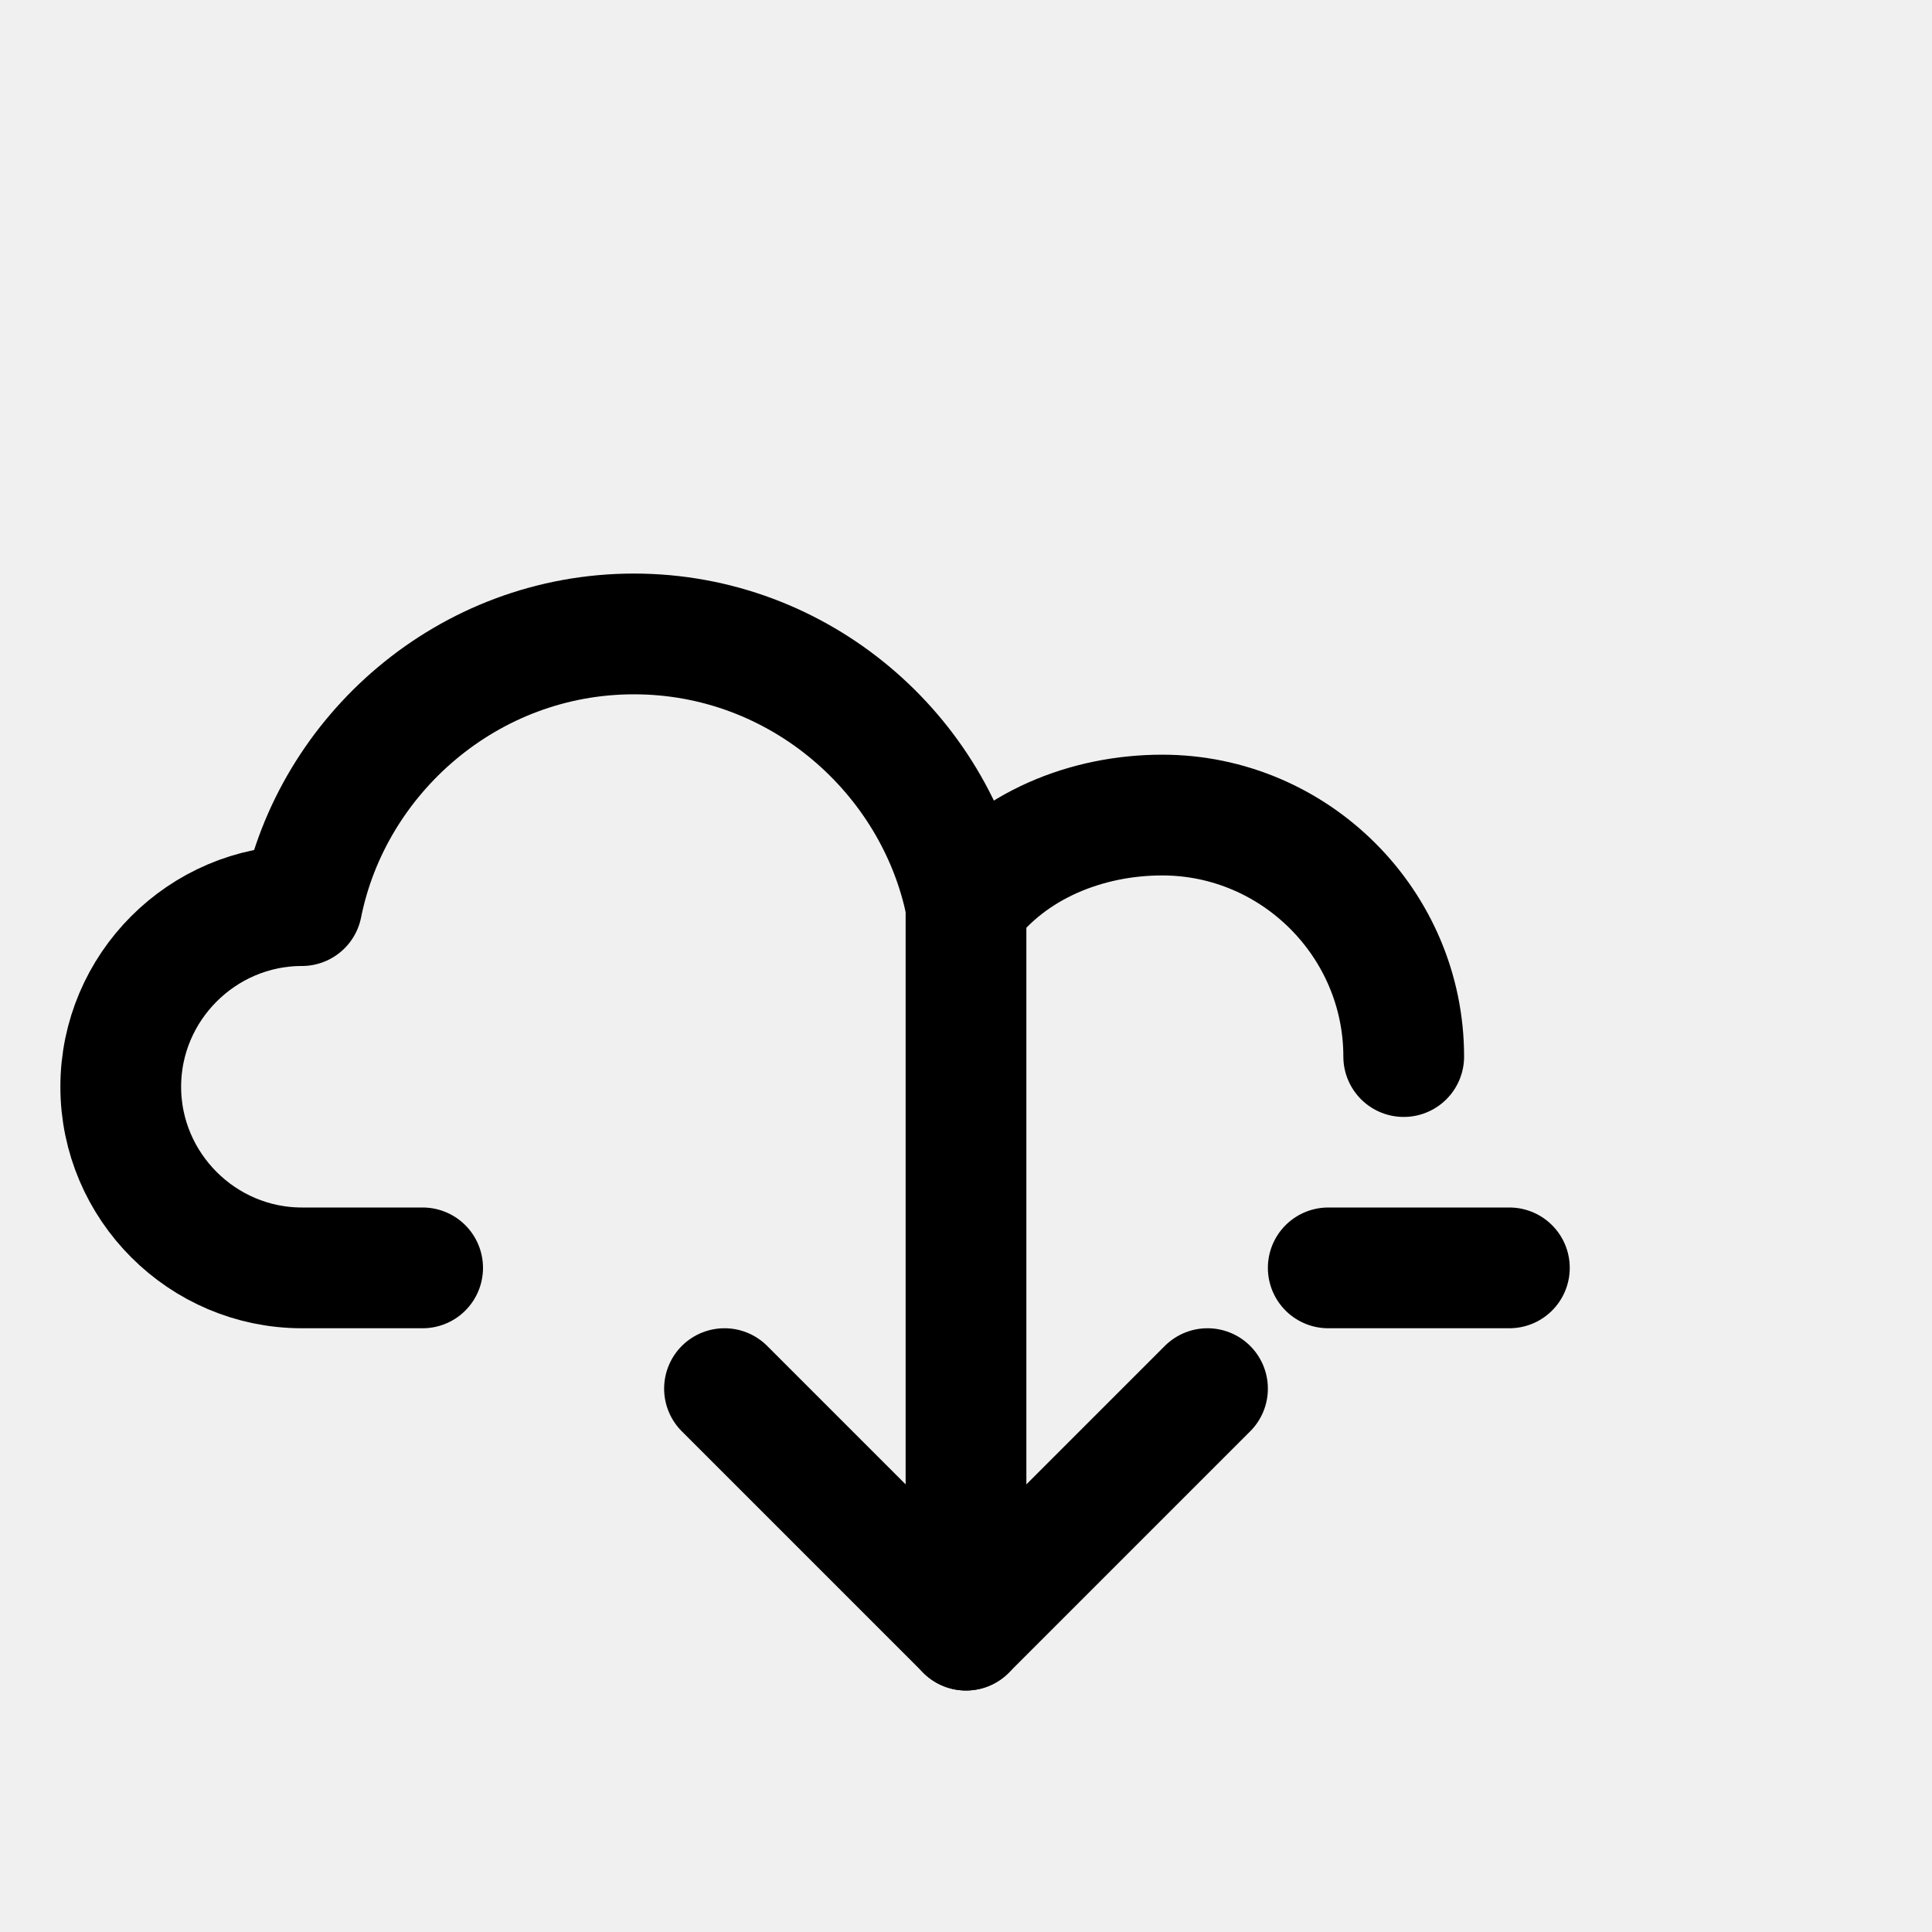
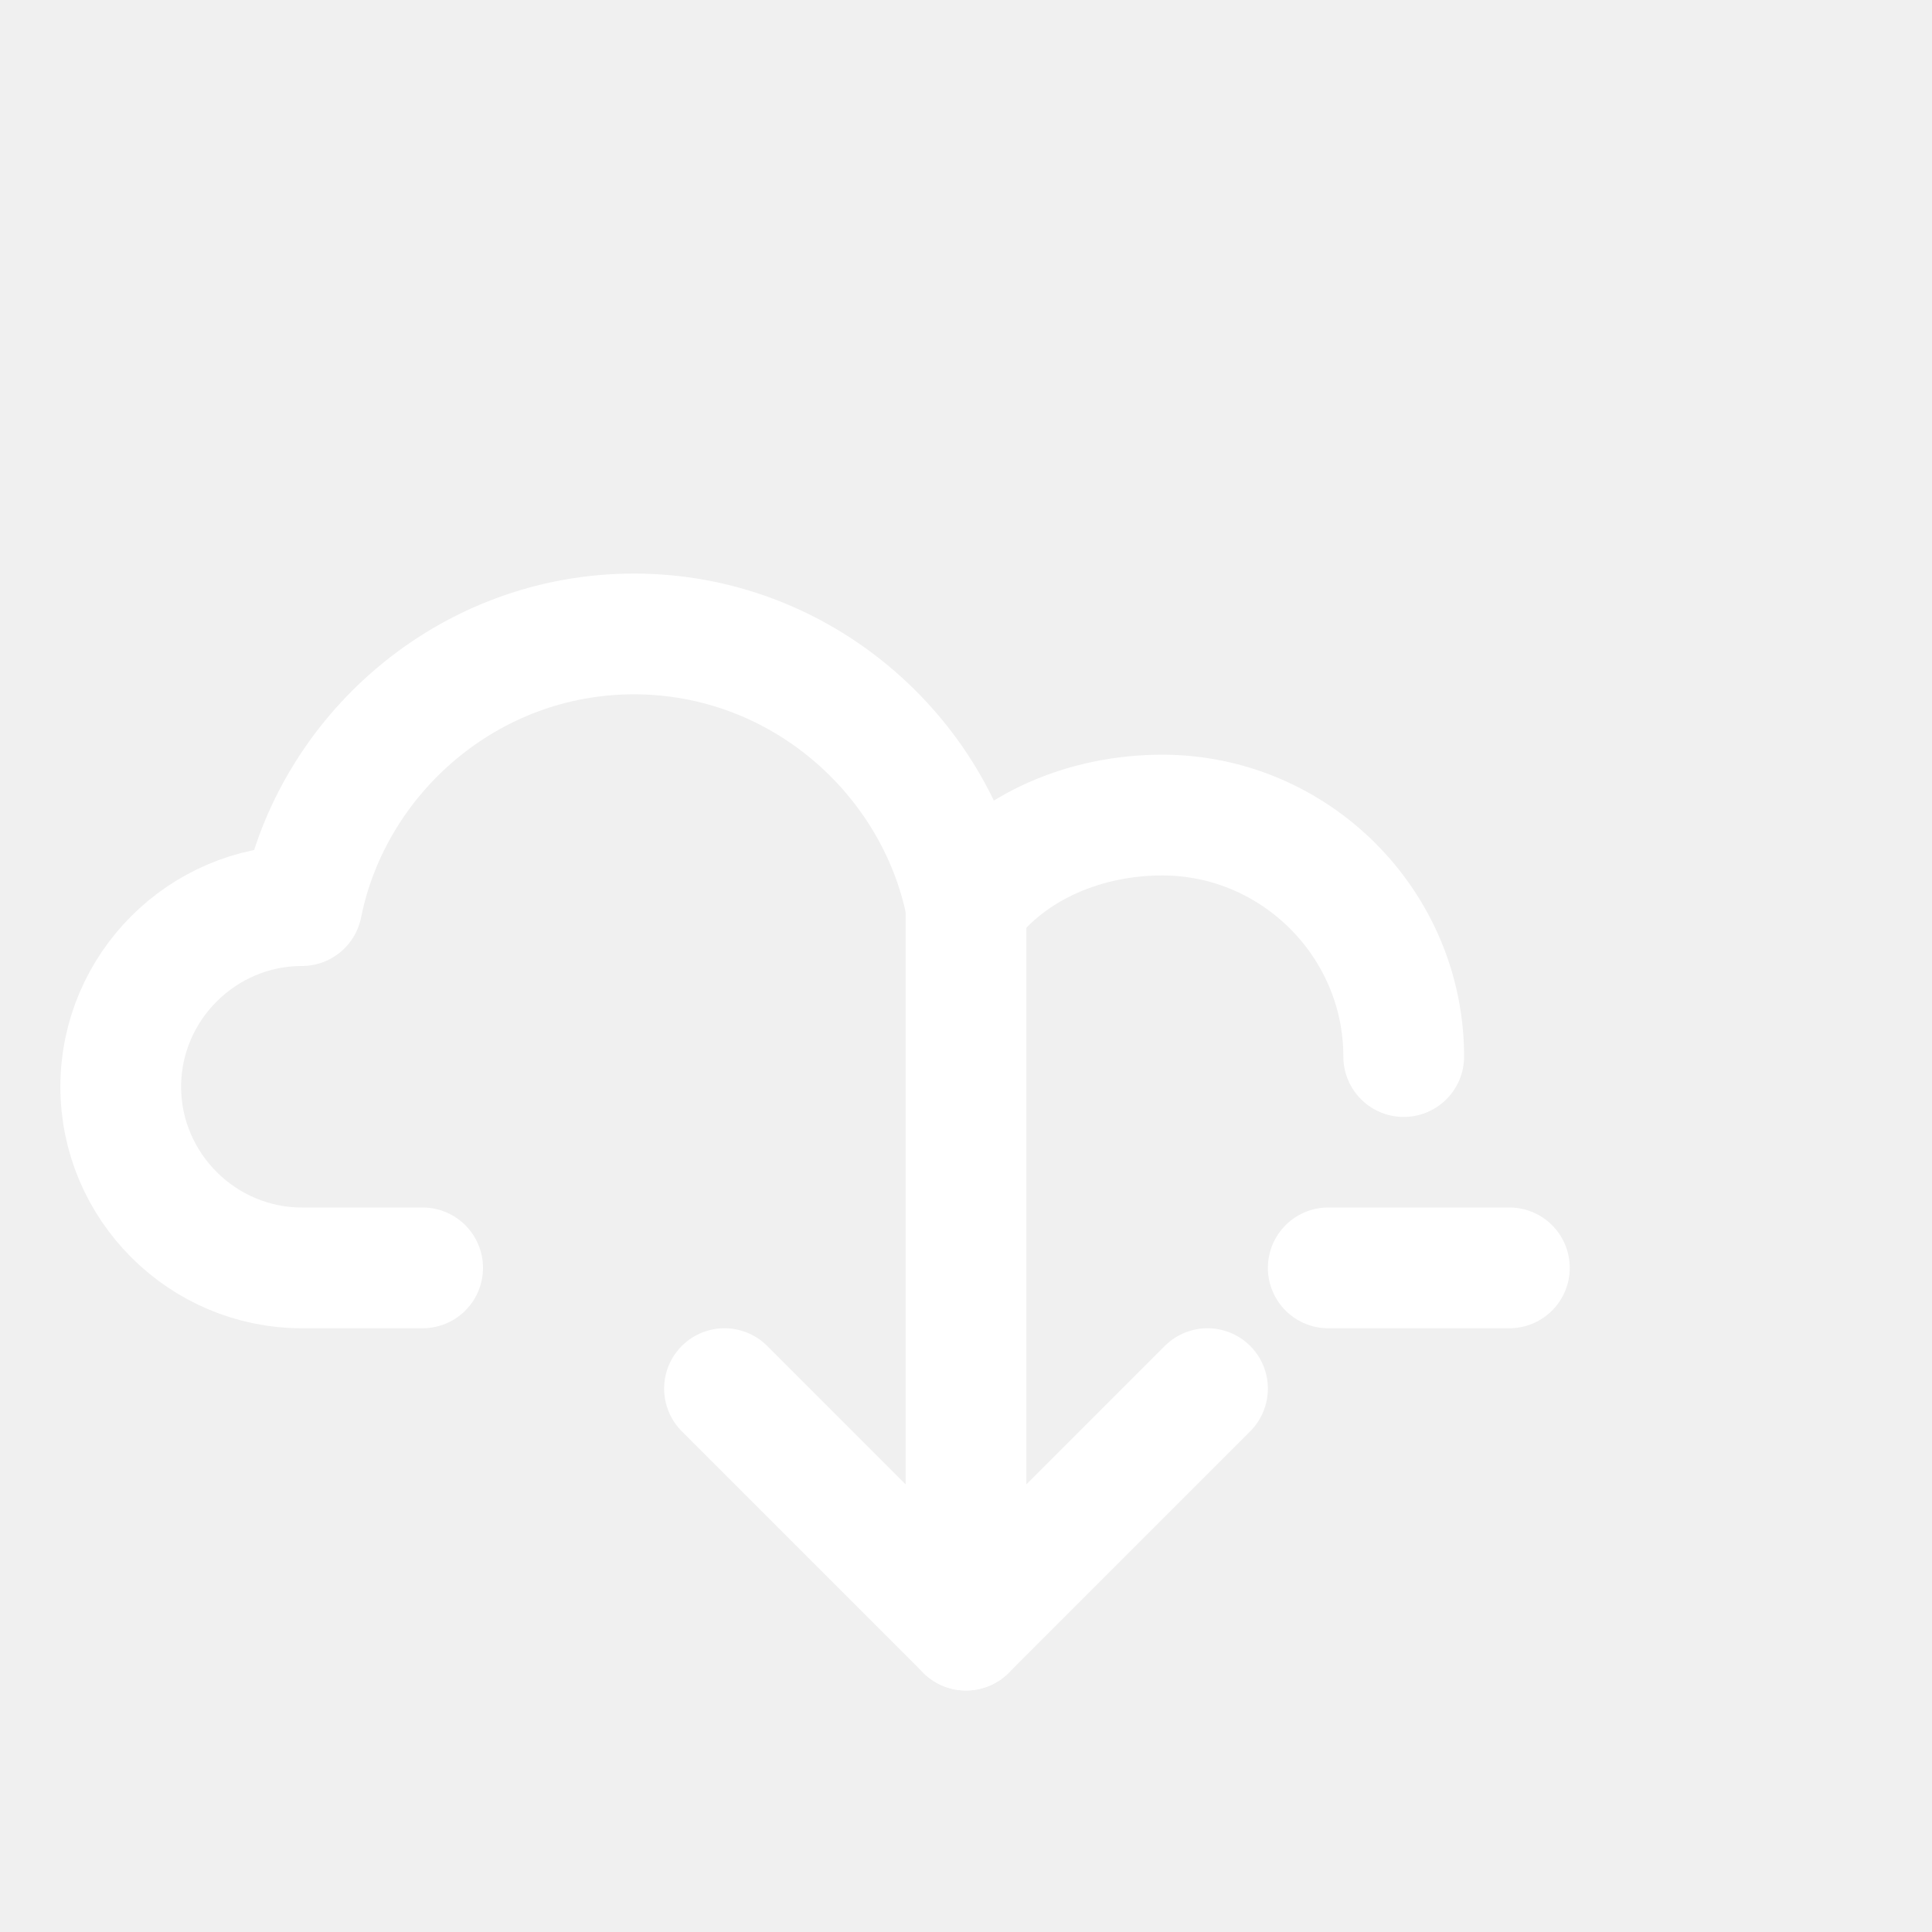
- <svg xmlns="http://www.w3.org/2000/svg" width="64" height="64" viewBox="0 0 64 64" fill="none" stroke="currentColor" stroke-width="4" stroke-linecap="round" stroke-linejoin="round">
+ <svg xmlns="http://www.w3.org/2000/svg" width="64" height="64" viewBox="0 0 64 64" fill="none" stroke="#FFFFFF" stroke-width="4" stroke-linecap="round" stroke-linejoin="round">
  <path d="M50 42h-6" />
  <path d="M14 42H10c-3.3 0-6-2.7-6-6s2.7-6 6-6c1-5 5.5-9 11-9s10 4 11 9c1.5-2 4-3 6.5-3 4.4 0 8 3.6 8 8" />
  <path d="M32 30v24" />
  <path d="M24 46l8 8 8-8" />
</svg>
